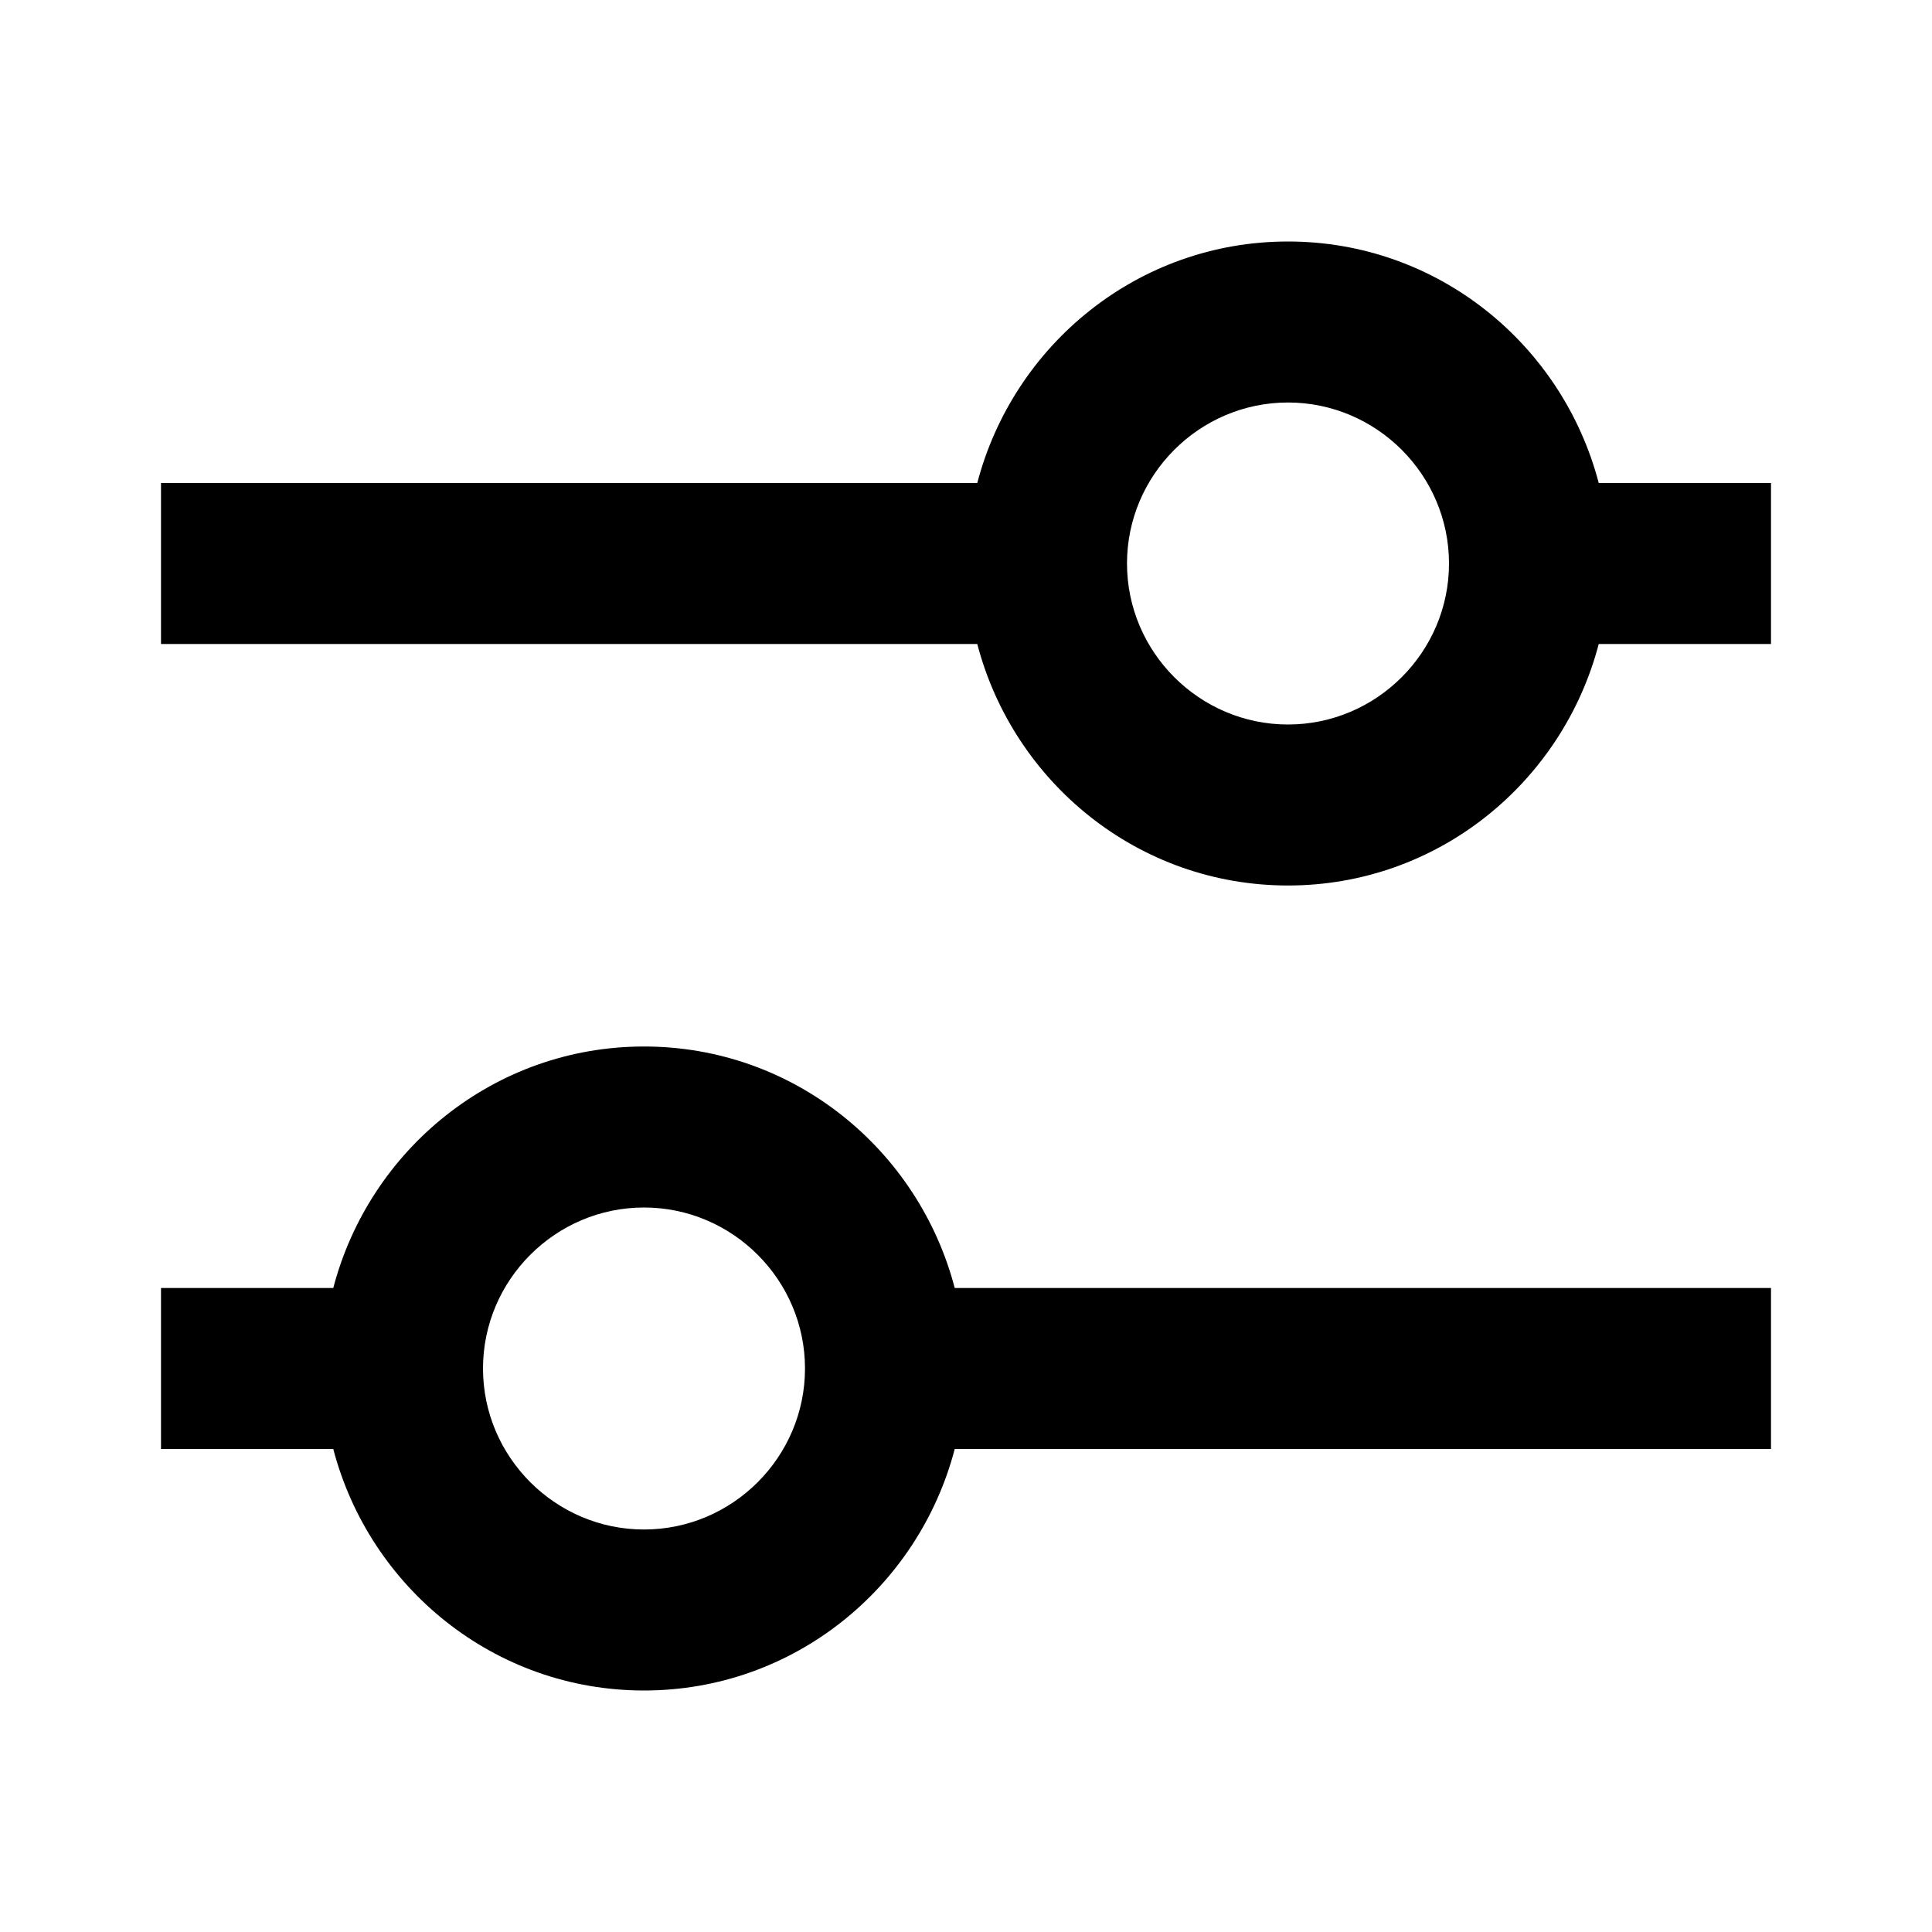
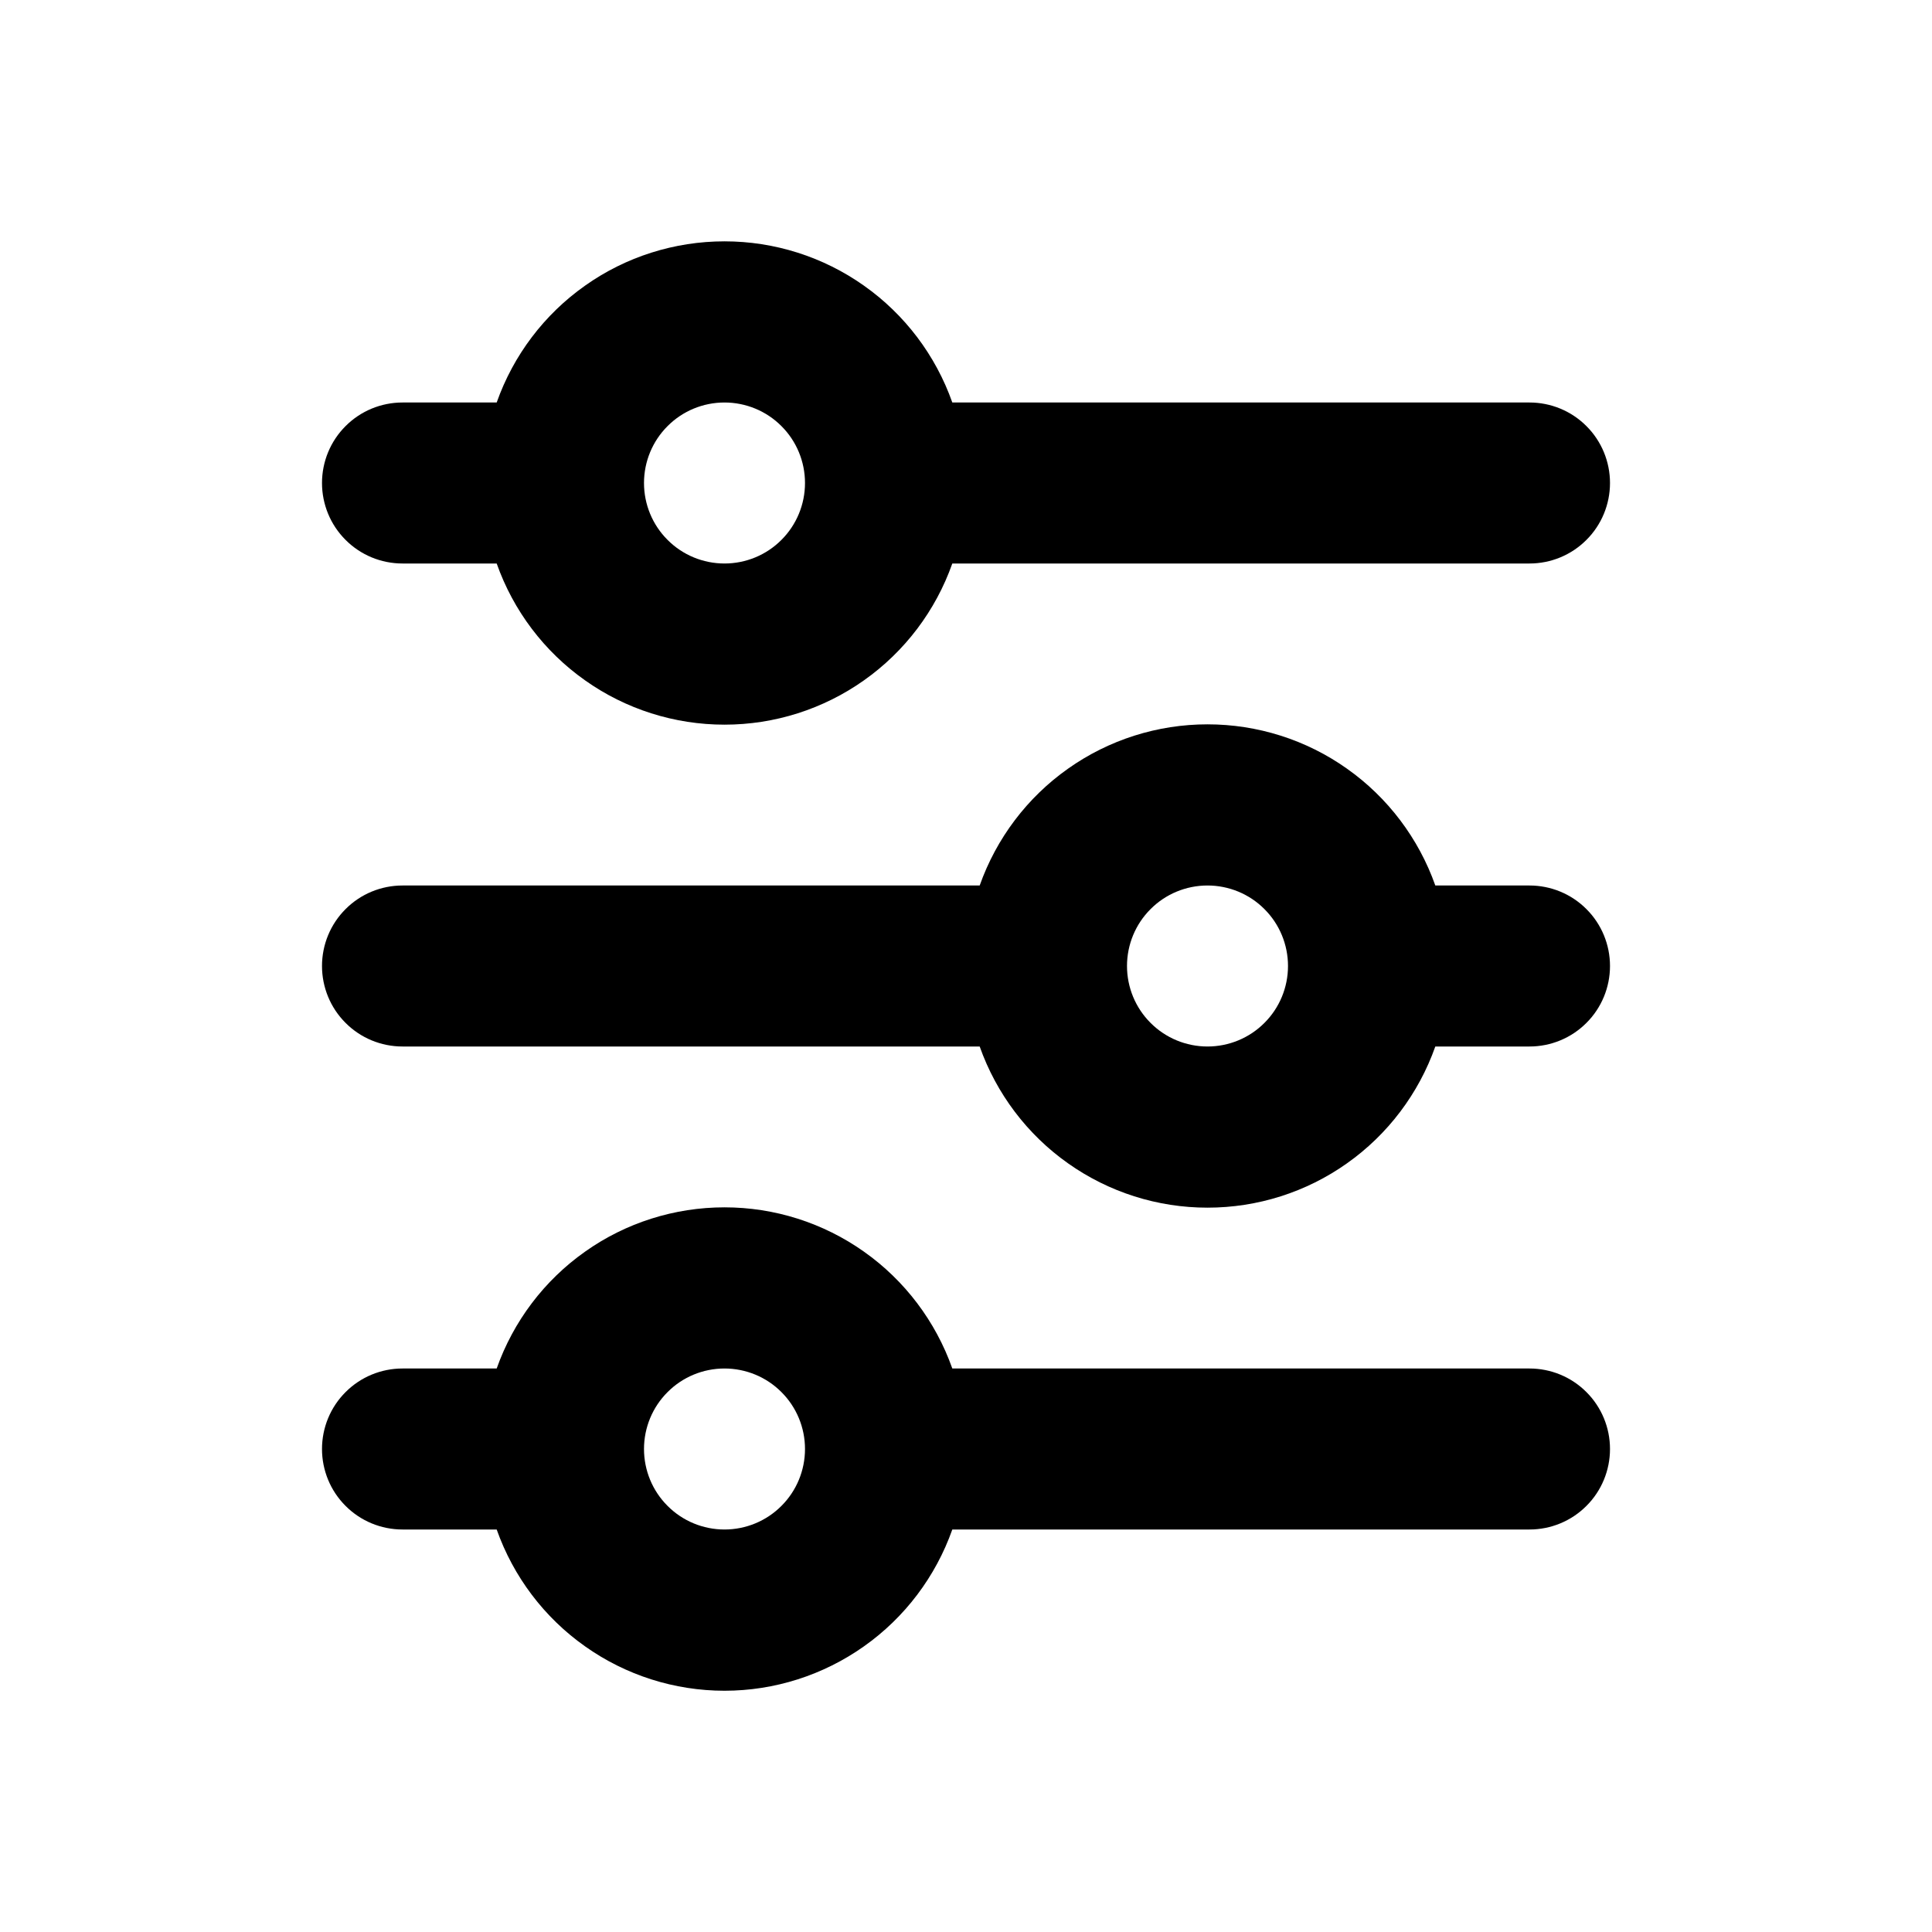
<svg xmlns="http://www.w3.org/2000/svg" width="24" height="24" viewBox="0 0 24 24" fill="none">
-   <path d="M8 13C6.14 13 4.59 14.28 4.14 16H2V18H4.14C4.59 19.72 6.14 21 8 21C9.86 21 11.41 19.72 11.86 18H22V16H11.86C11.41 14.28 9.86 13 8 13ZM8 19C6.9 19 6 18.1 6 17C6 15.9 6.9 15 8 15C9.1 15 10 15.9 10 17C10 18.1 9.1 19 8 19ZM19.86 6C19.41 4.28 17.86 3 16 3C14.14 3 12.59 4.28 12.14 6H2V8H12.14C12.59 9.72 14.14 11 16 11C17.86 11 19.41 9.72 19.86 8H22V6H19.86ZM16 9C14.9 9 14 8.1 14 7C14 5.9 14.9 5 16 5C17.1 5 18 5.9 18 7C18 8.1 17.1 9 16 9Z" fill="black" />
+   <path d="M9 5C8.735 5 8.48 5.105 8.293 5.293C8.105 5.48 8 5.735 8 6C8 6.265 8.105 6.52 8.293 6.707C8.48 6.895 8.735 7 9 7C9.265 7 9.52 6.895 9.707 6.707C9.895 6.52 10 6.265 10 6C10 5.735 9.895 5.48 9.707 5.293C9.52 5.105 9.265 5 9 5ZM6.17 5C6.377 4.414 6.76 3.907 7.267 3.549C7.773 3.19 8.379 2.998 9 2.998C9.621 2.998 10.226 3.19 10.733 3.549C11.24 3.907 11.623 4.414 11.83 5H19C19.265 5 19.52 5.105 19.707 5.293C19.895 5.48 20 5.735 20 6C20 6.265 19.895 6.52 19.707 6.707C19.52 6.895 19.265 7 19 7H11.83C11.623 7.586 11.24 8.093 10.733 8.451C10.226 8.81 9.621 9.002 9 9.002C8.379 9.002 7.773 8.81 7.267 8.451C6.76 8.093 6.377 7.586 6.17 7H5C4.735 7 4.48 6.895 4.293 6.707C4.105 6.52 4 6.265 4 6C4 5.735 4.105 5.48 4.293 5.293C4.48 5.105 4.735 5 5 5H6.17ZM15 11C14.735 11 14.48 11.105 14.293 11.293C14.105 11.48 14 11.735 14 12C14 12.265 14.105 12.52 14.293 12.707C14.48 12.895 14.735 13 15 13C15.265 13 15.52 12.895 15.707 12.707C15.895 12.52 16 12.265 16 12C16 11.735 15.895 11.48 15.707 11.293C15.52 11.105 15.265 11 15 11ZM12.17 11C12.377 10.415 12.76 9.907 13.267 9.549C13.774 9.19 14.379 8.998 15 8.998C15.621 8.998 16.227 9.19 16.733 9.549C17.24 9.907 17.623 10.415 17.83 11H19C19.265 11 19.52 11.105 19.707 11.293C19.895 11.48 20 11.735 20 12C20 12.265 19.895 12.52 19.707 12.707C19.52 12.895 19.265 13 19 13H17.83C17.623 13.585 17.24 14.093 16.733 14.451C16.227 14.81 15.621 15.002 15 15.002C14.379 15.002 13.774 14.81 13.267 14.451C12.76 14.093 12.377 13.585 12.17 13H5C4.735 13 4.48 12.895 4.293 12.707C4.105 12.52 4 12.265 4 12C4 11.735 4.105 11.48 4.293 11.293C4.48 11.105 4.735 11 5 11H12.17ZM9 17C8.735 17 8.48 17.105 8.293 17.293C8.105 17.48 8 17.735 8 18C8 18.265 8.105 18.52 8.293 18.707C8.48 18.895 8.735 19 9 19C9.265 19 9.52 18.895 9.707 18.707C9.895 18.52 10 18.265 10 18C10 17.735 9.895 17.48 9.707 17.293C9.52 17.105 9.265 17 9 17ZM6.17 17C6.377 16.415 6.76 15.907 7.267 15.549C7.773 15.19 8.379 14.998 9 14.998C9.621 14.998 10.226 15.19 10.733 15.549C11.24 15.907 11.623 16.415 11.83 17H19C19.265 17 19.52 17.105 19.707 17.293C19.895 17.48 20 17.735 20 18C20 18.265 19.895 18.52 19.707 18.707C19.52 18.895 19.265 19 19 19H11.83C11.623 19.585 11.24 20.093 10.733 20.451C10.226 20.81 9.621 21.003 9 21.003C8.379 21.003 7.773 20.81 7.267 20.451C6.76 20.093 6.377 19.585 6.17 19H5C4.735 19 4.48 18.895 4.293 18.707C4.105 18.52 4 18.265 4 18C4 17.735 4.105 17.48 4.293 17.293C4.48 17.105 4.735 17 5 17H6.17Z" fill="black" />
</svg>
